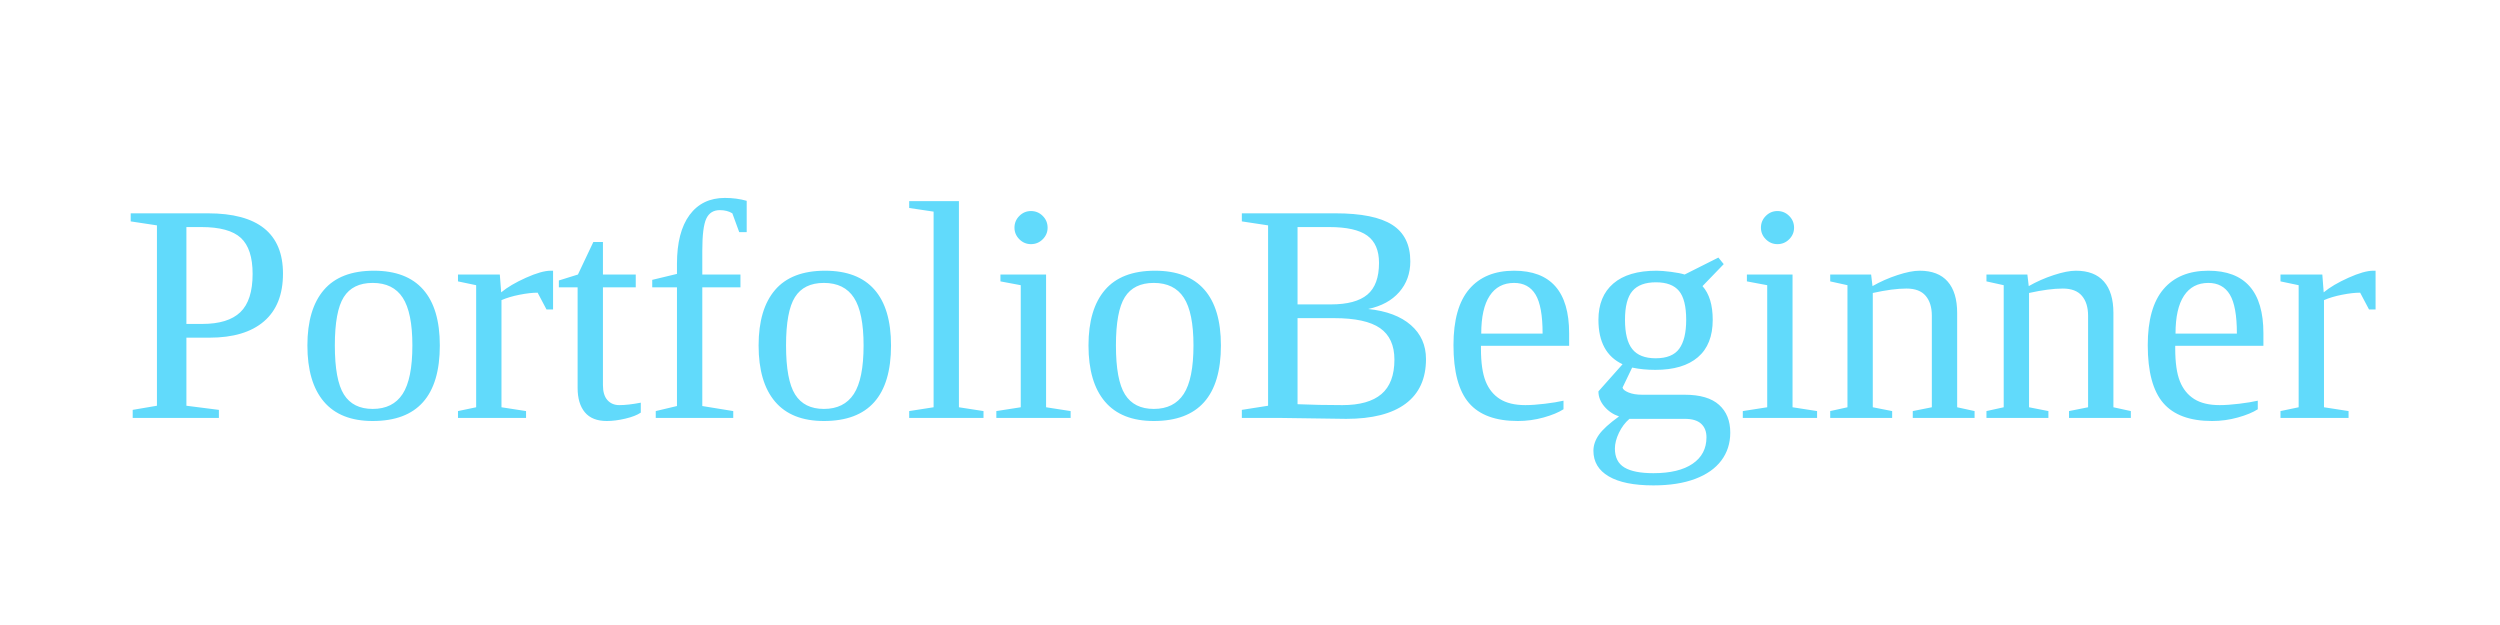
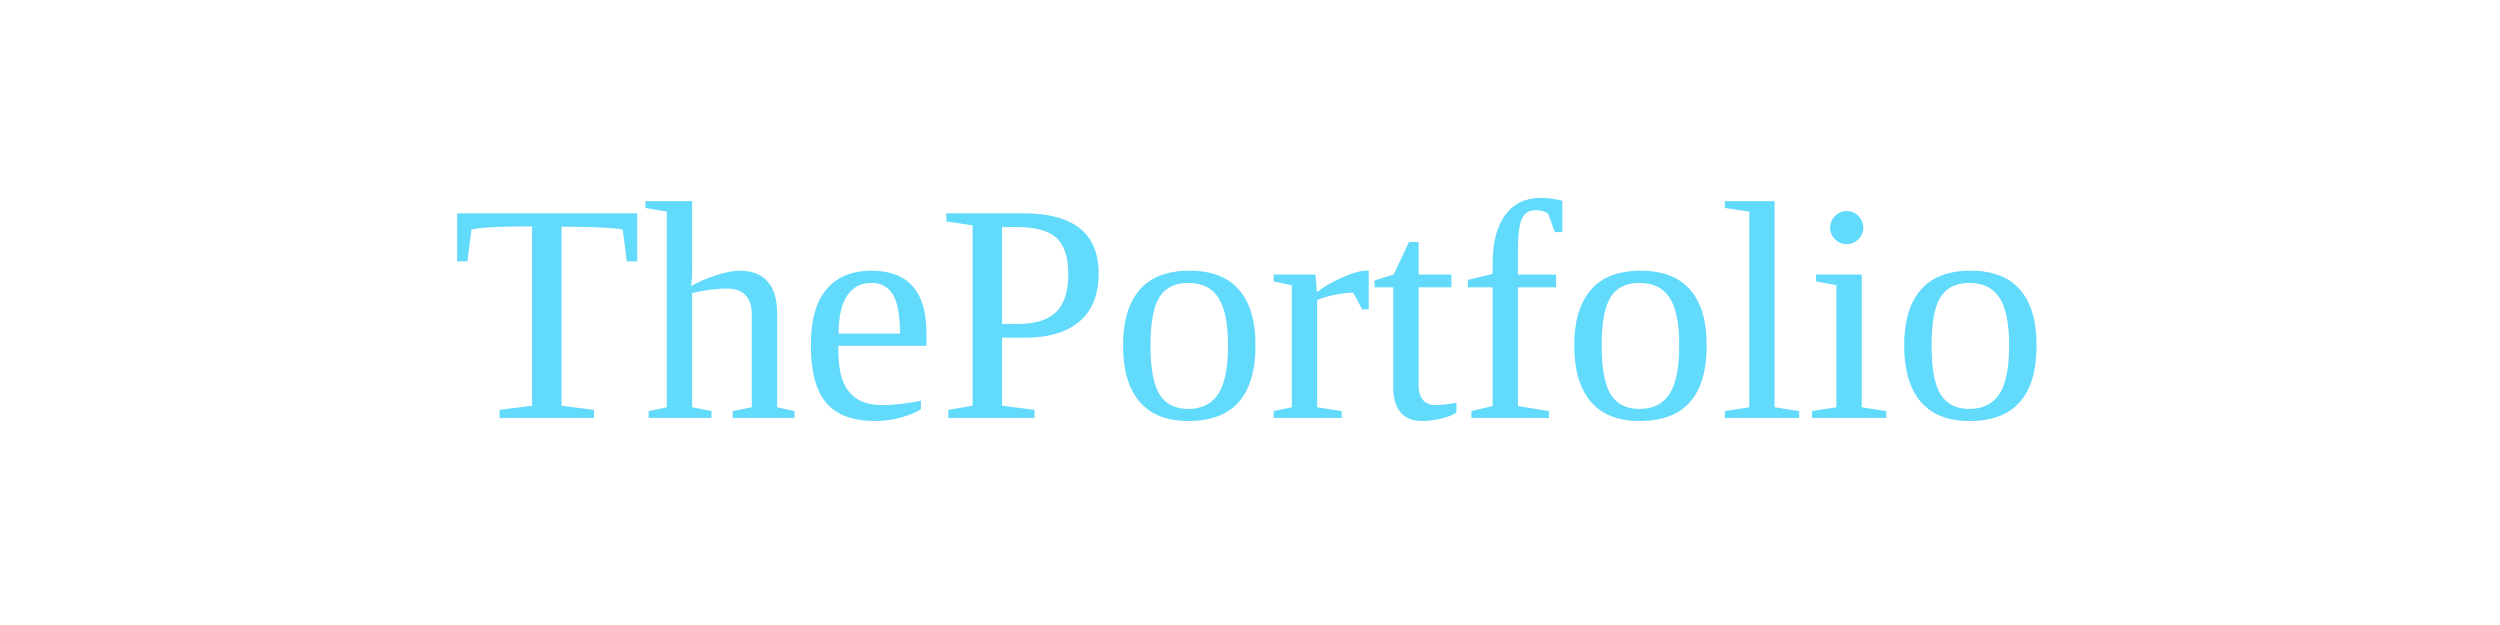
<svg xmlns="http://www.w3.org/2000/svg" viewBox="0 0 1200 300">
  <style>
        text {
            font-size: 150px;
            text-anchor: middle; /* Horizontally center the text */
            dominant-baseline: central; /* Vertically center the text */
        }
    </style>
  <text x="50%" y="50%" fill="#61DAFB">
-         PortfolioBeginner
+         ThePortfolio
    </text>
</svg>
